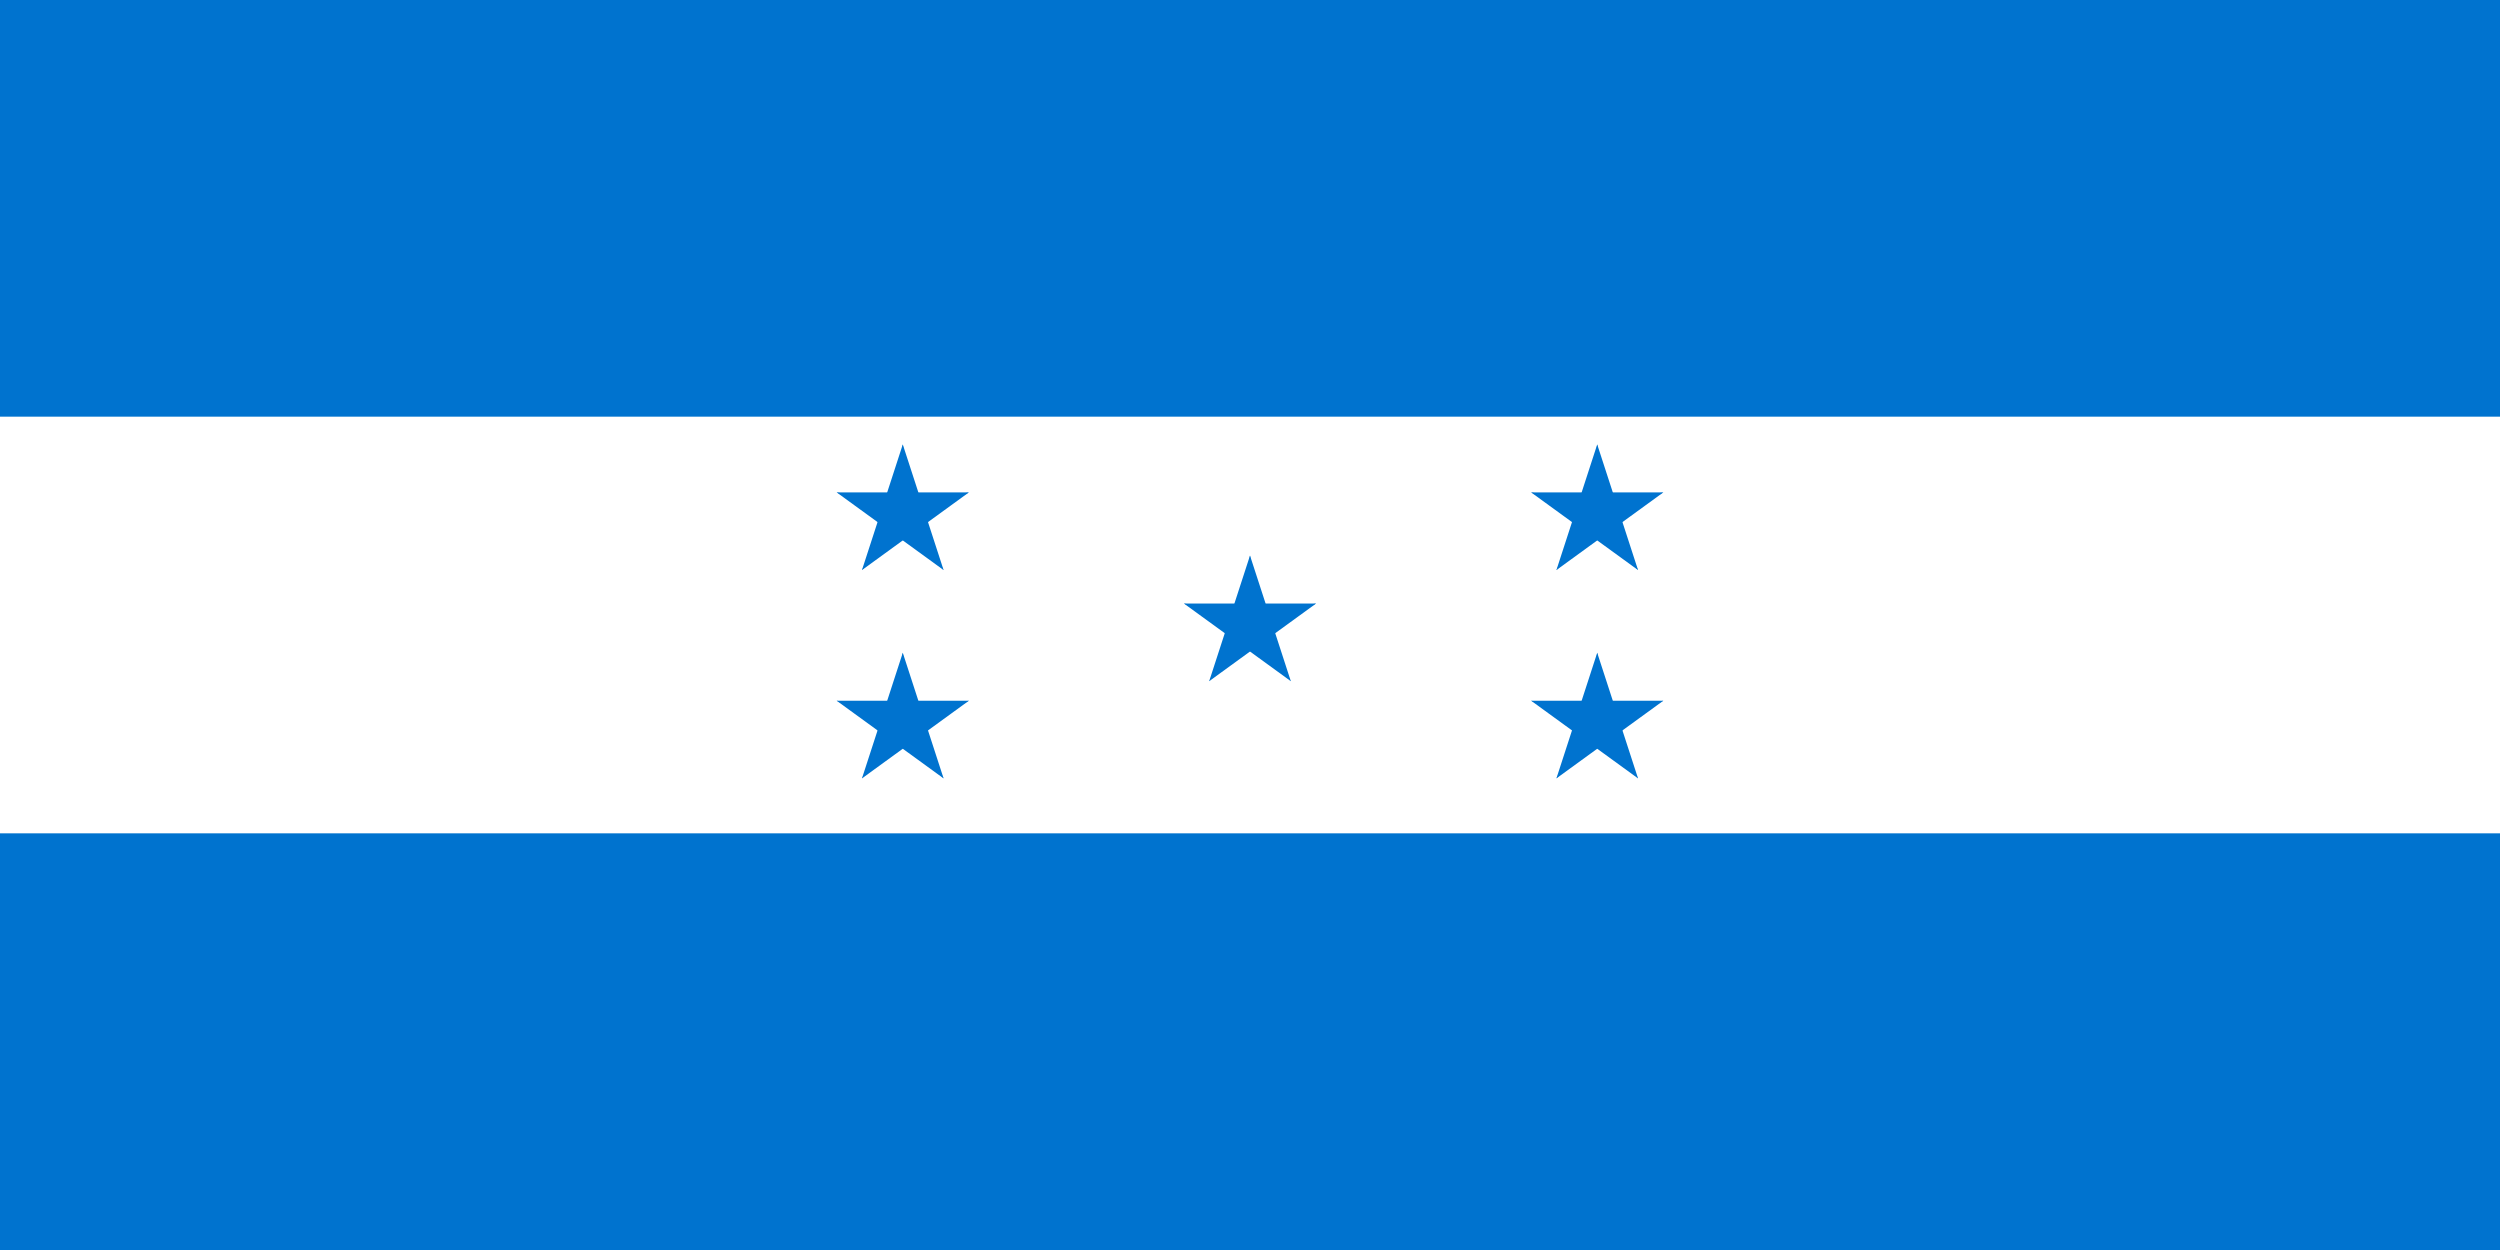
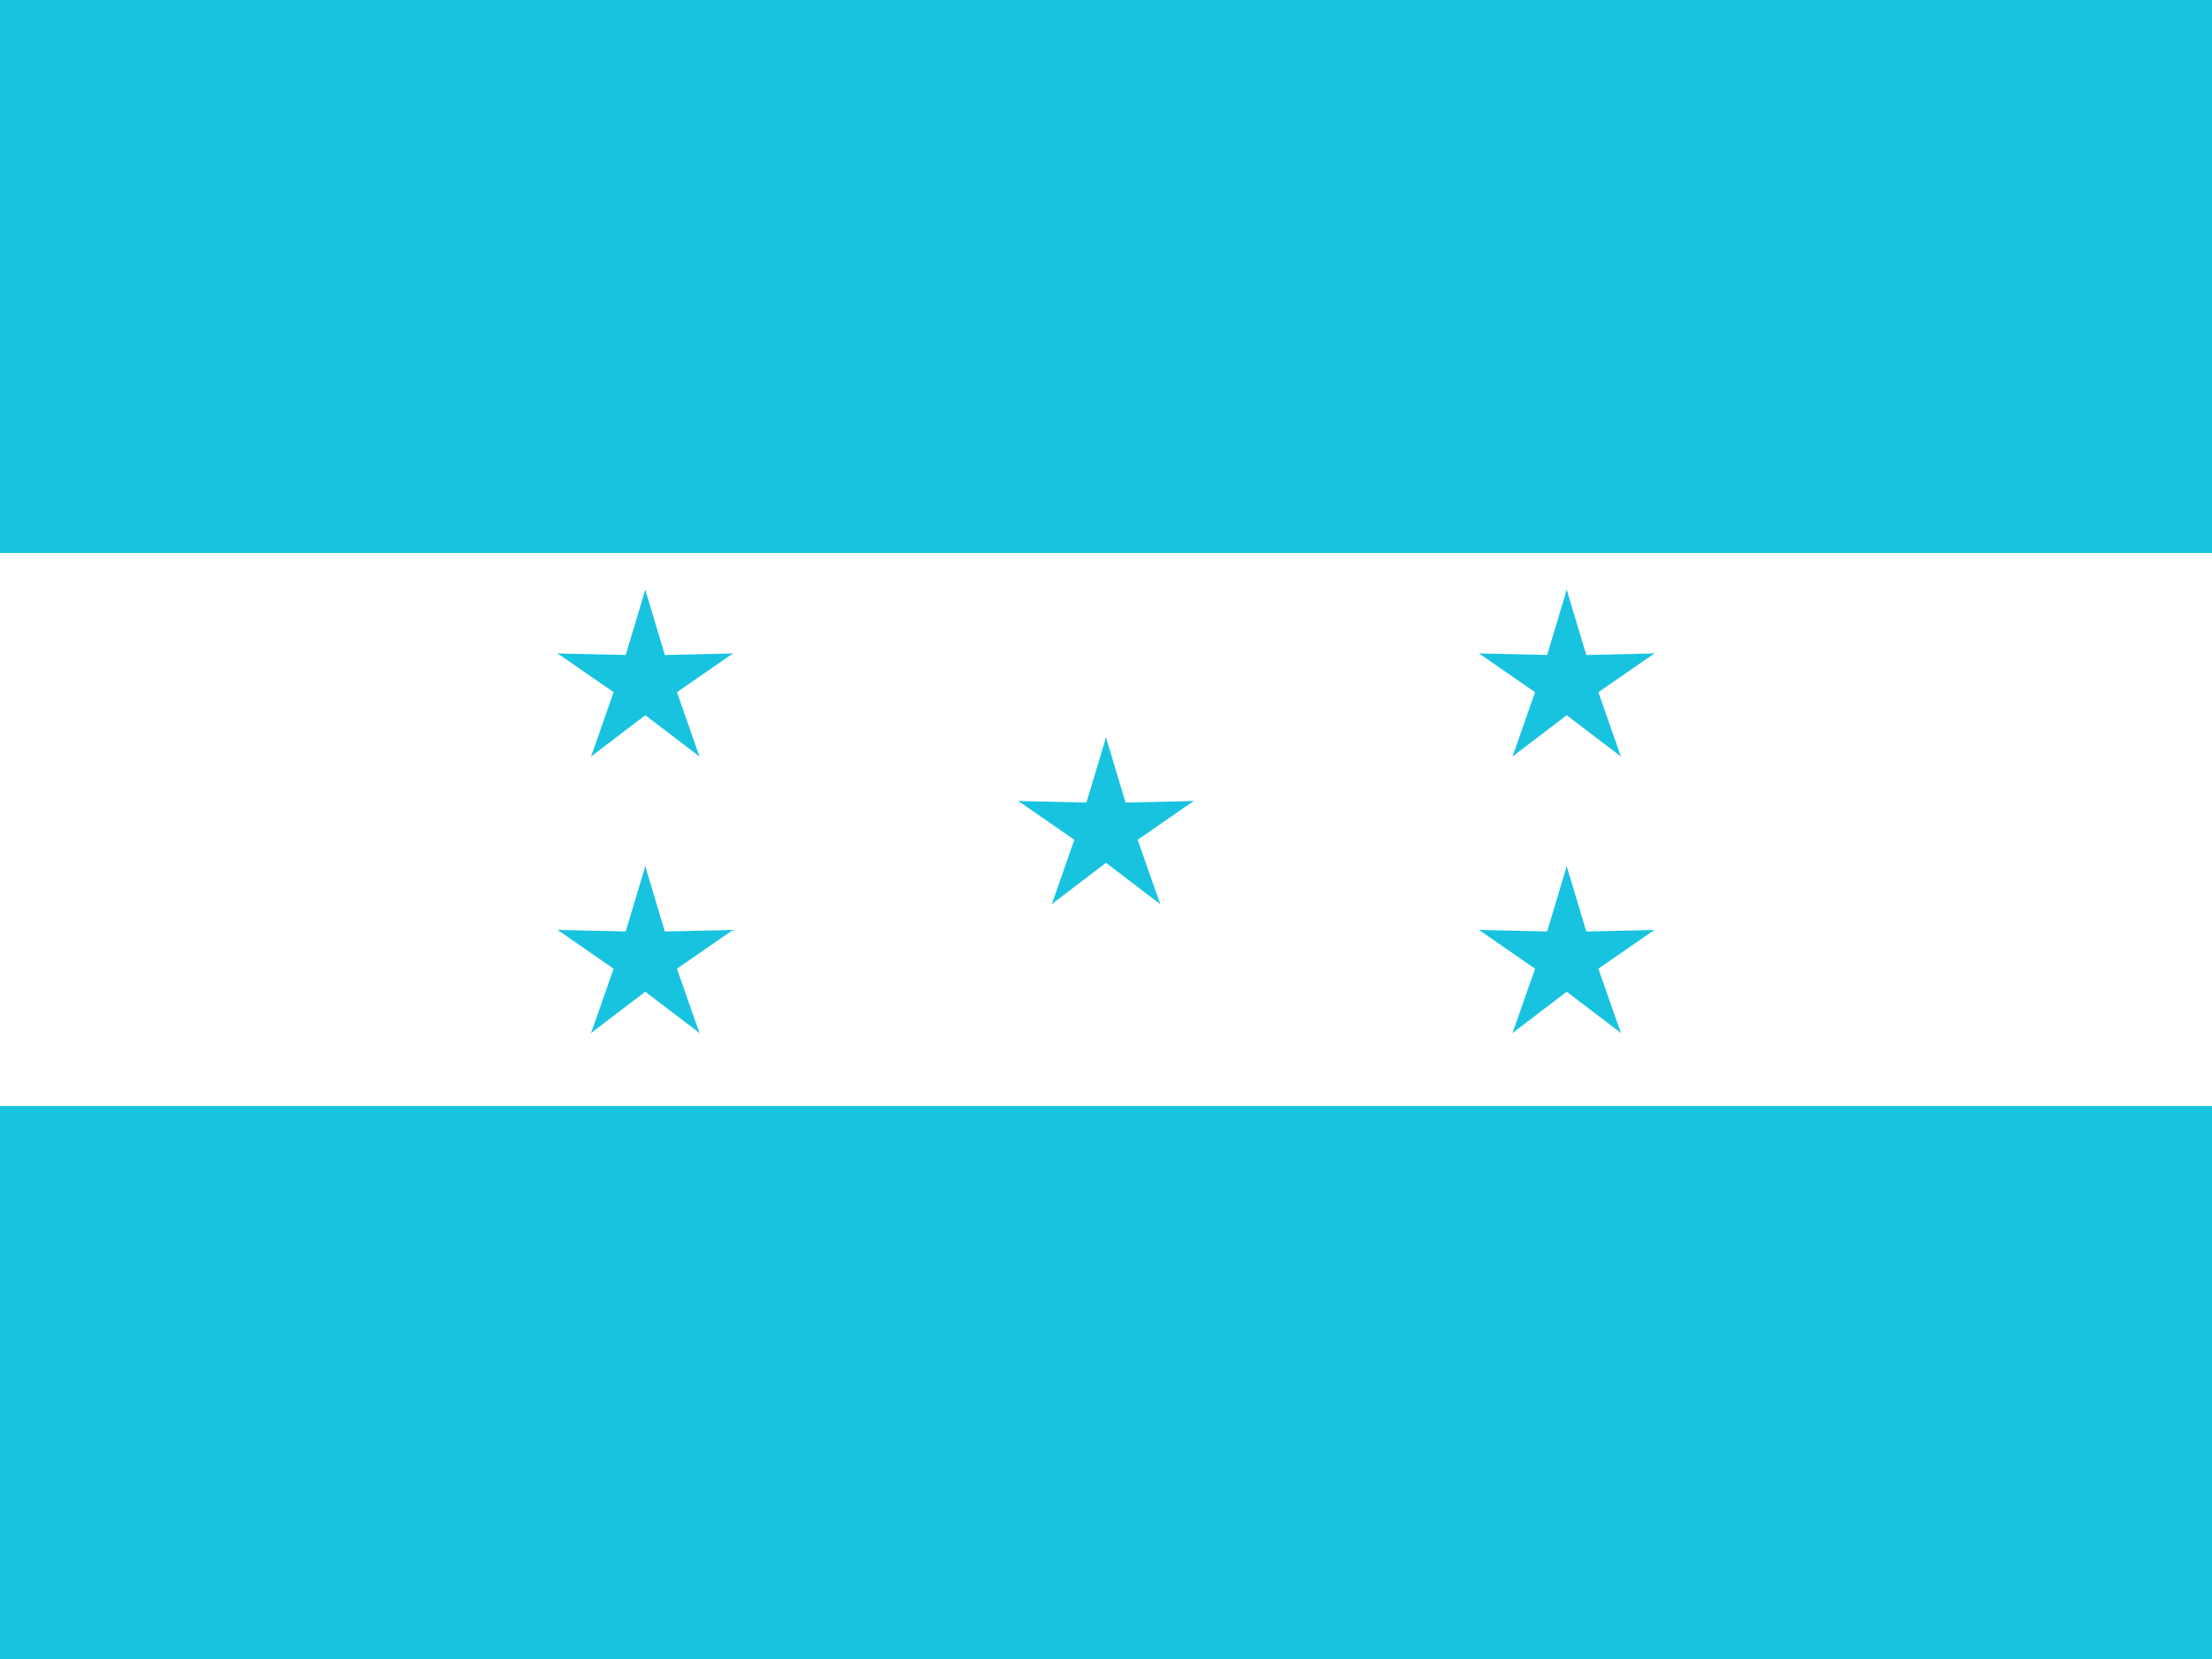
- <svg xmlns="http://www.w3.org/2000/svg" xmlns:xlink="http://www.w3.org/1999/xlink" width="1000" height="500" viewBox="0 0 72 36">
-   <path fill="#0073cf" d="M0 0h72v36H0z" />
-   <path fill="#fff" d="M0 12h72v12H0z" />
-   <g id="c" transform="matrix(2 0 0 2 36 18)" fill="#0073cf">
+ <svg xmlns="http://www.w3.org/2000/svg" xmlns:xlink="http://www.w3.org/1999/xlink" id="flag-icons-hn" viewBox="0 0 640 480">
+   <path fill="#18c3df" d="M0 0h640v480H0z" />
+   <path fill="#fff" d="M0 160h640v160H0z" />
+   <g id="c" fill="#18c3df" transform="translate(320 240) scale(26.66665)">
    <g id="b">
-       <path id="a" transform="rotate(18 3.157 -.5)" d="M0 0v1h.5z" />
-       <use xlink:href="#a" transform="scale(-1 1)" />
+       <path id="a" d="m-.3 0 .5.1L0-1z" />
+       <use xlink:href="#a" width="100%" height="100%" transform="scale(-1 1)" />
    </g>
-     <use xlink:href="#b" transform="rotate(72)" />
-     <use xlink:href="#b" transform="rotate(-72)" />
-     <use xlink:href="#b" transform="rotate(144)" />
-     <use xlink:href="#b" transform="rotate(-144)" />
+     <use xlink:href="#b" width="100%" height="100%" transform="rotate(72)" />
+     <use xlink:href="#b" width="100%" height="100%" transform="rotate(-72)" />
+     <use xlink:href="#b" width="100%" height="100%" transform="rotate(144)" />
+     <use xlink:href="#b" width="100%" height="100%" transform="rotate(-144)" />
  </g>
-   <use xlink:href="#c" transform="translate(10 -3.2)" />
-   <use xlink:href="#c" transform="translate(10 2.8)" />
-   <use xlink:href="#c" transform="translate(-10 -3.2)" />
-   <use xlink:href="#c" transform="translate(-10 2.8)" />
+   <use xlink:href="#c" width="100%" height="100%" transform="translate(133.3 -42.7)" />
+   <use xlink:href="#c" width="100%" height="100%" transform="translate(133.3 37.3)" />
+   <use xlink:href="#c" width="100%" height="100%" transform="translate(-133.3 -42.7)" />
+   <use xlink:href="#c" width="100%" height="100%" transform="translate(-133.3 37.3)" />
</svg>
